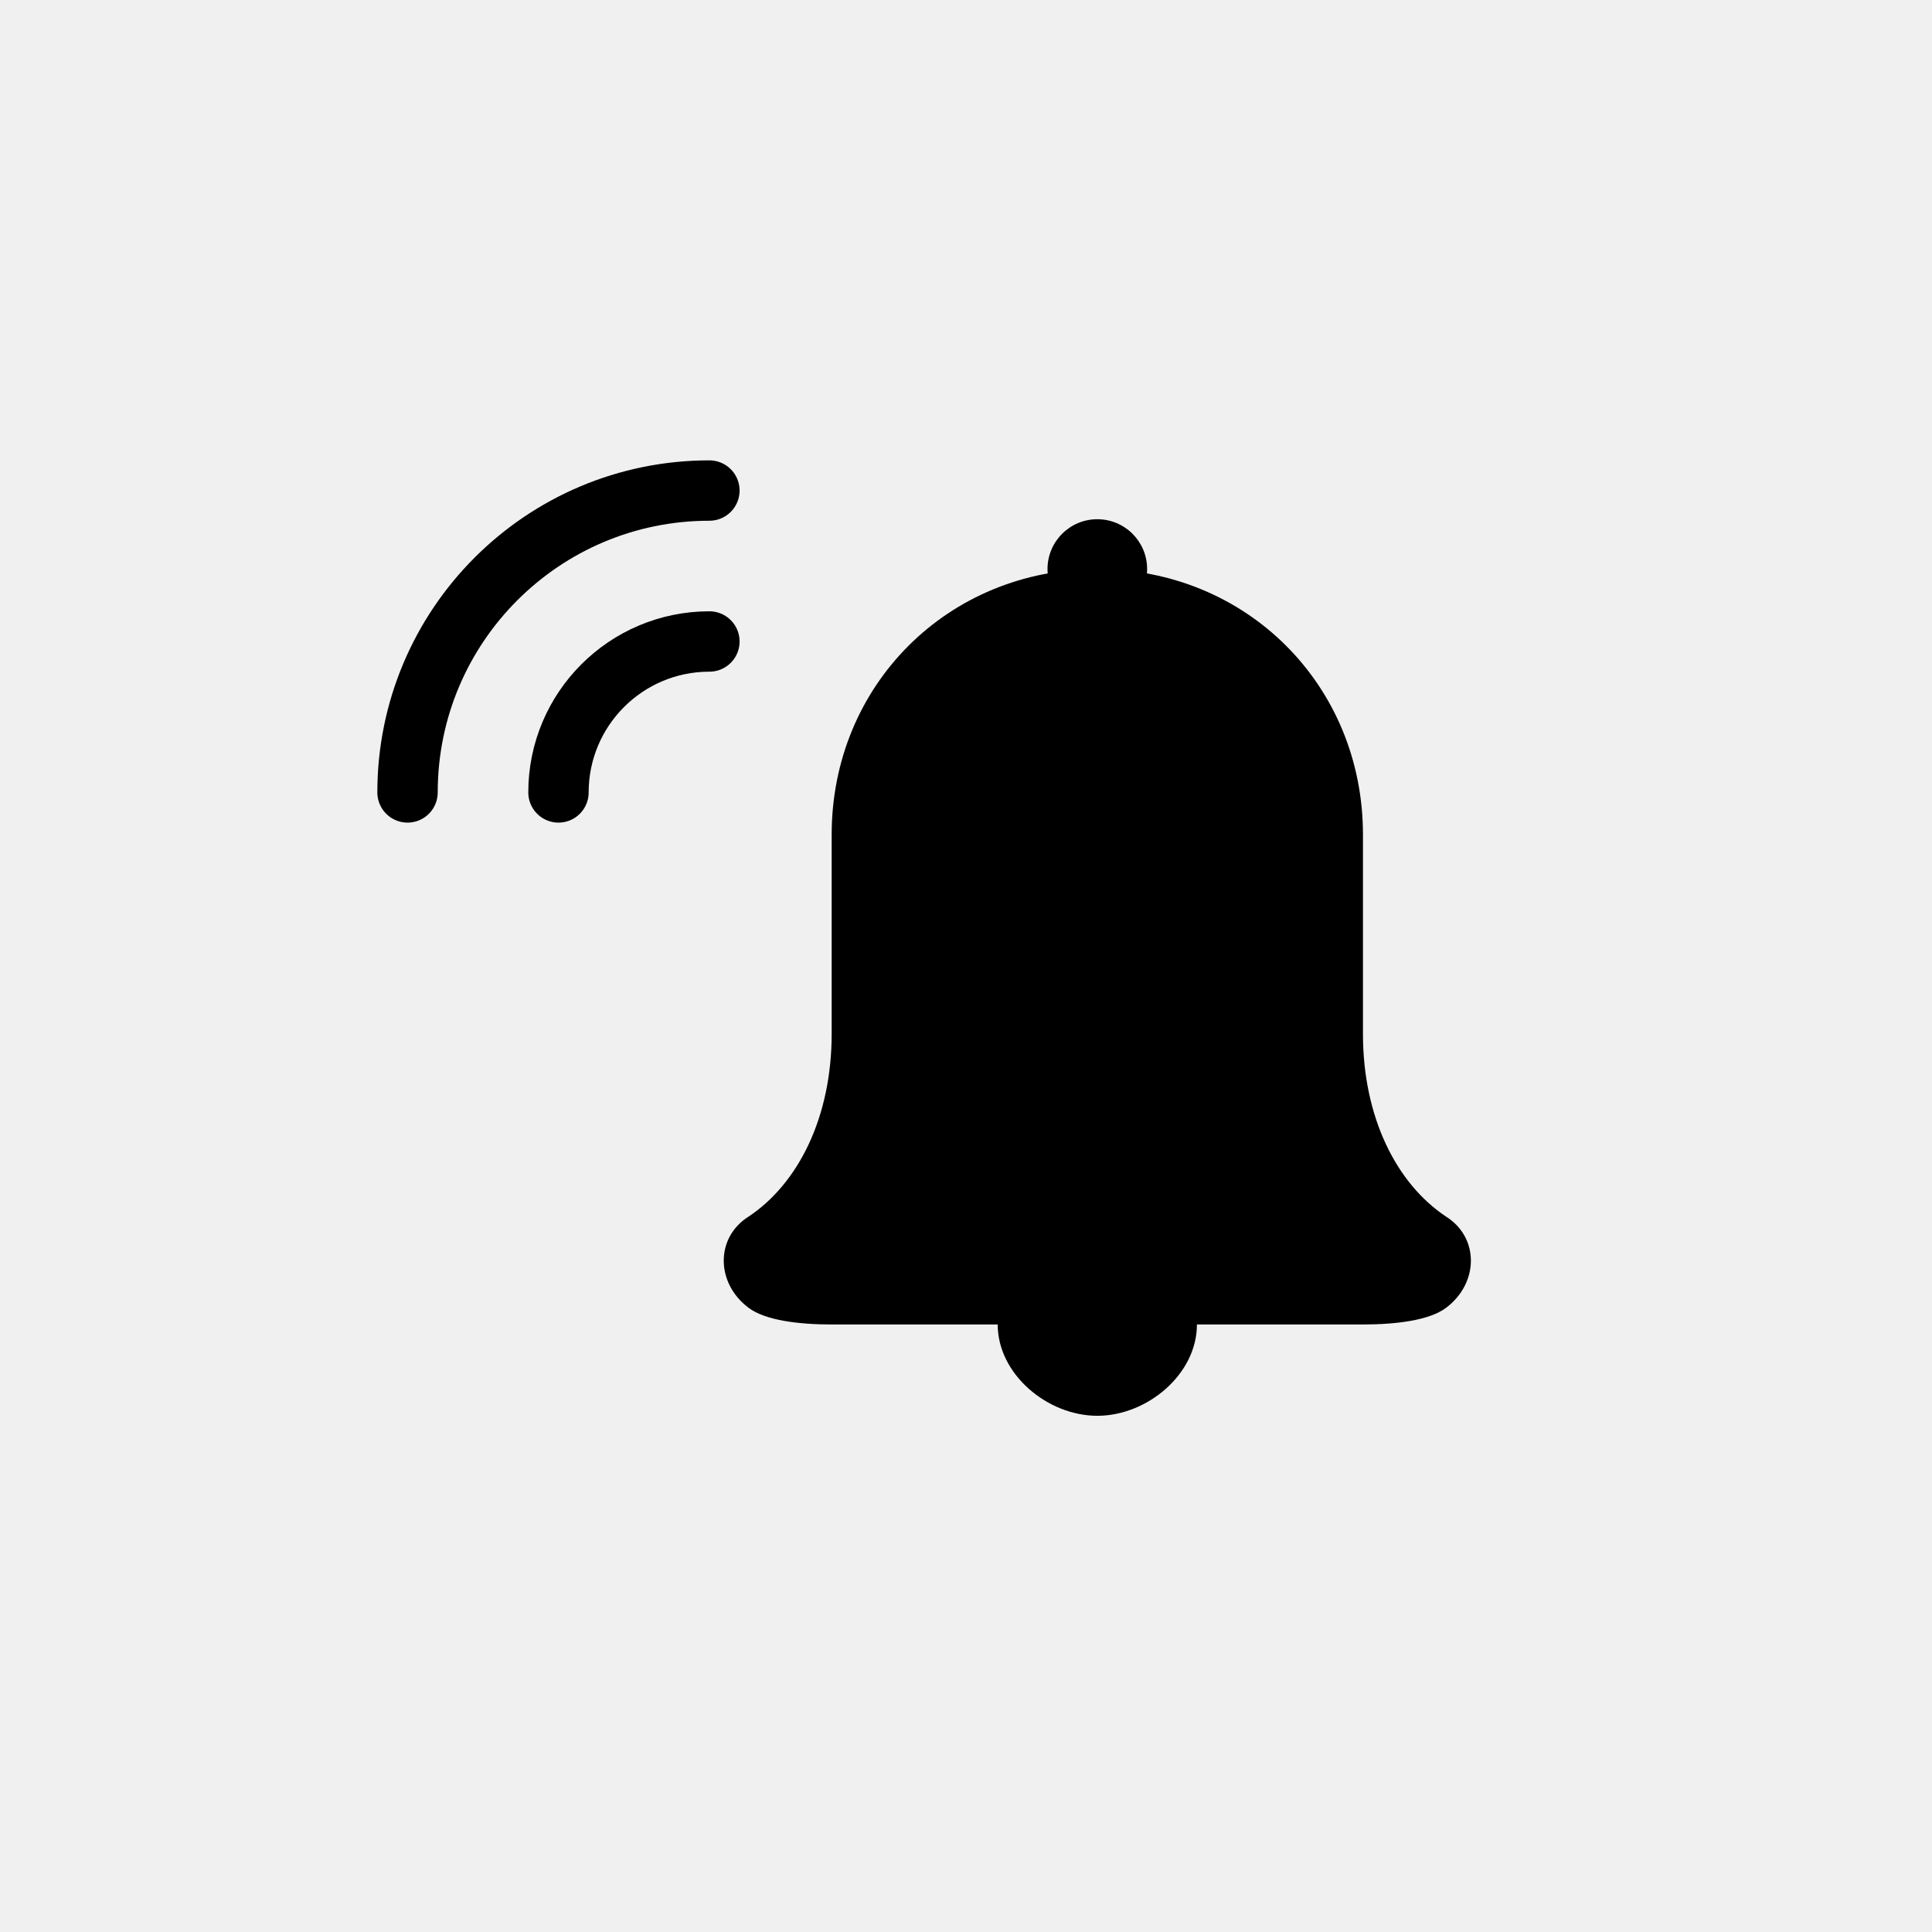
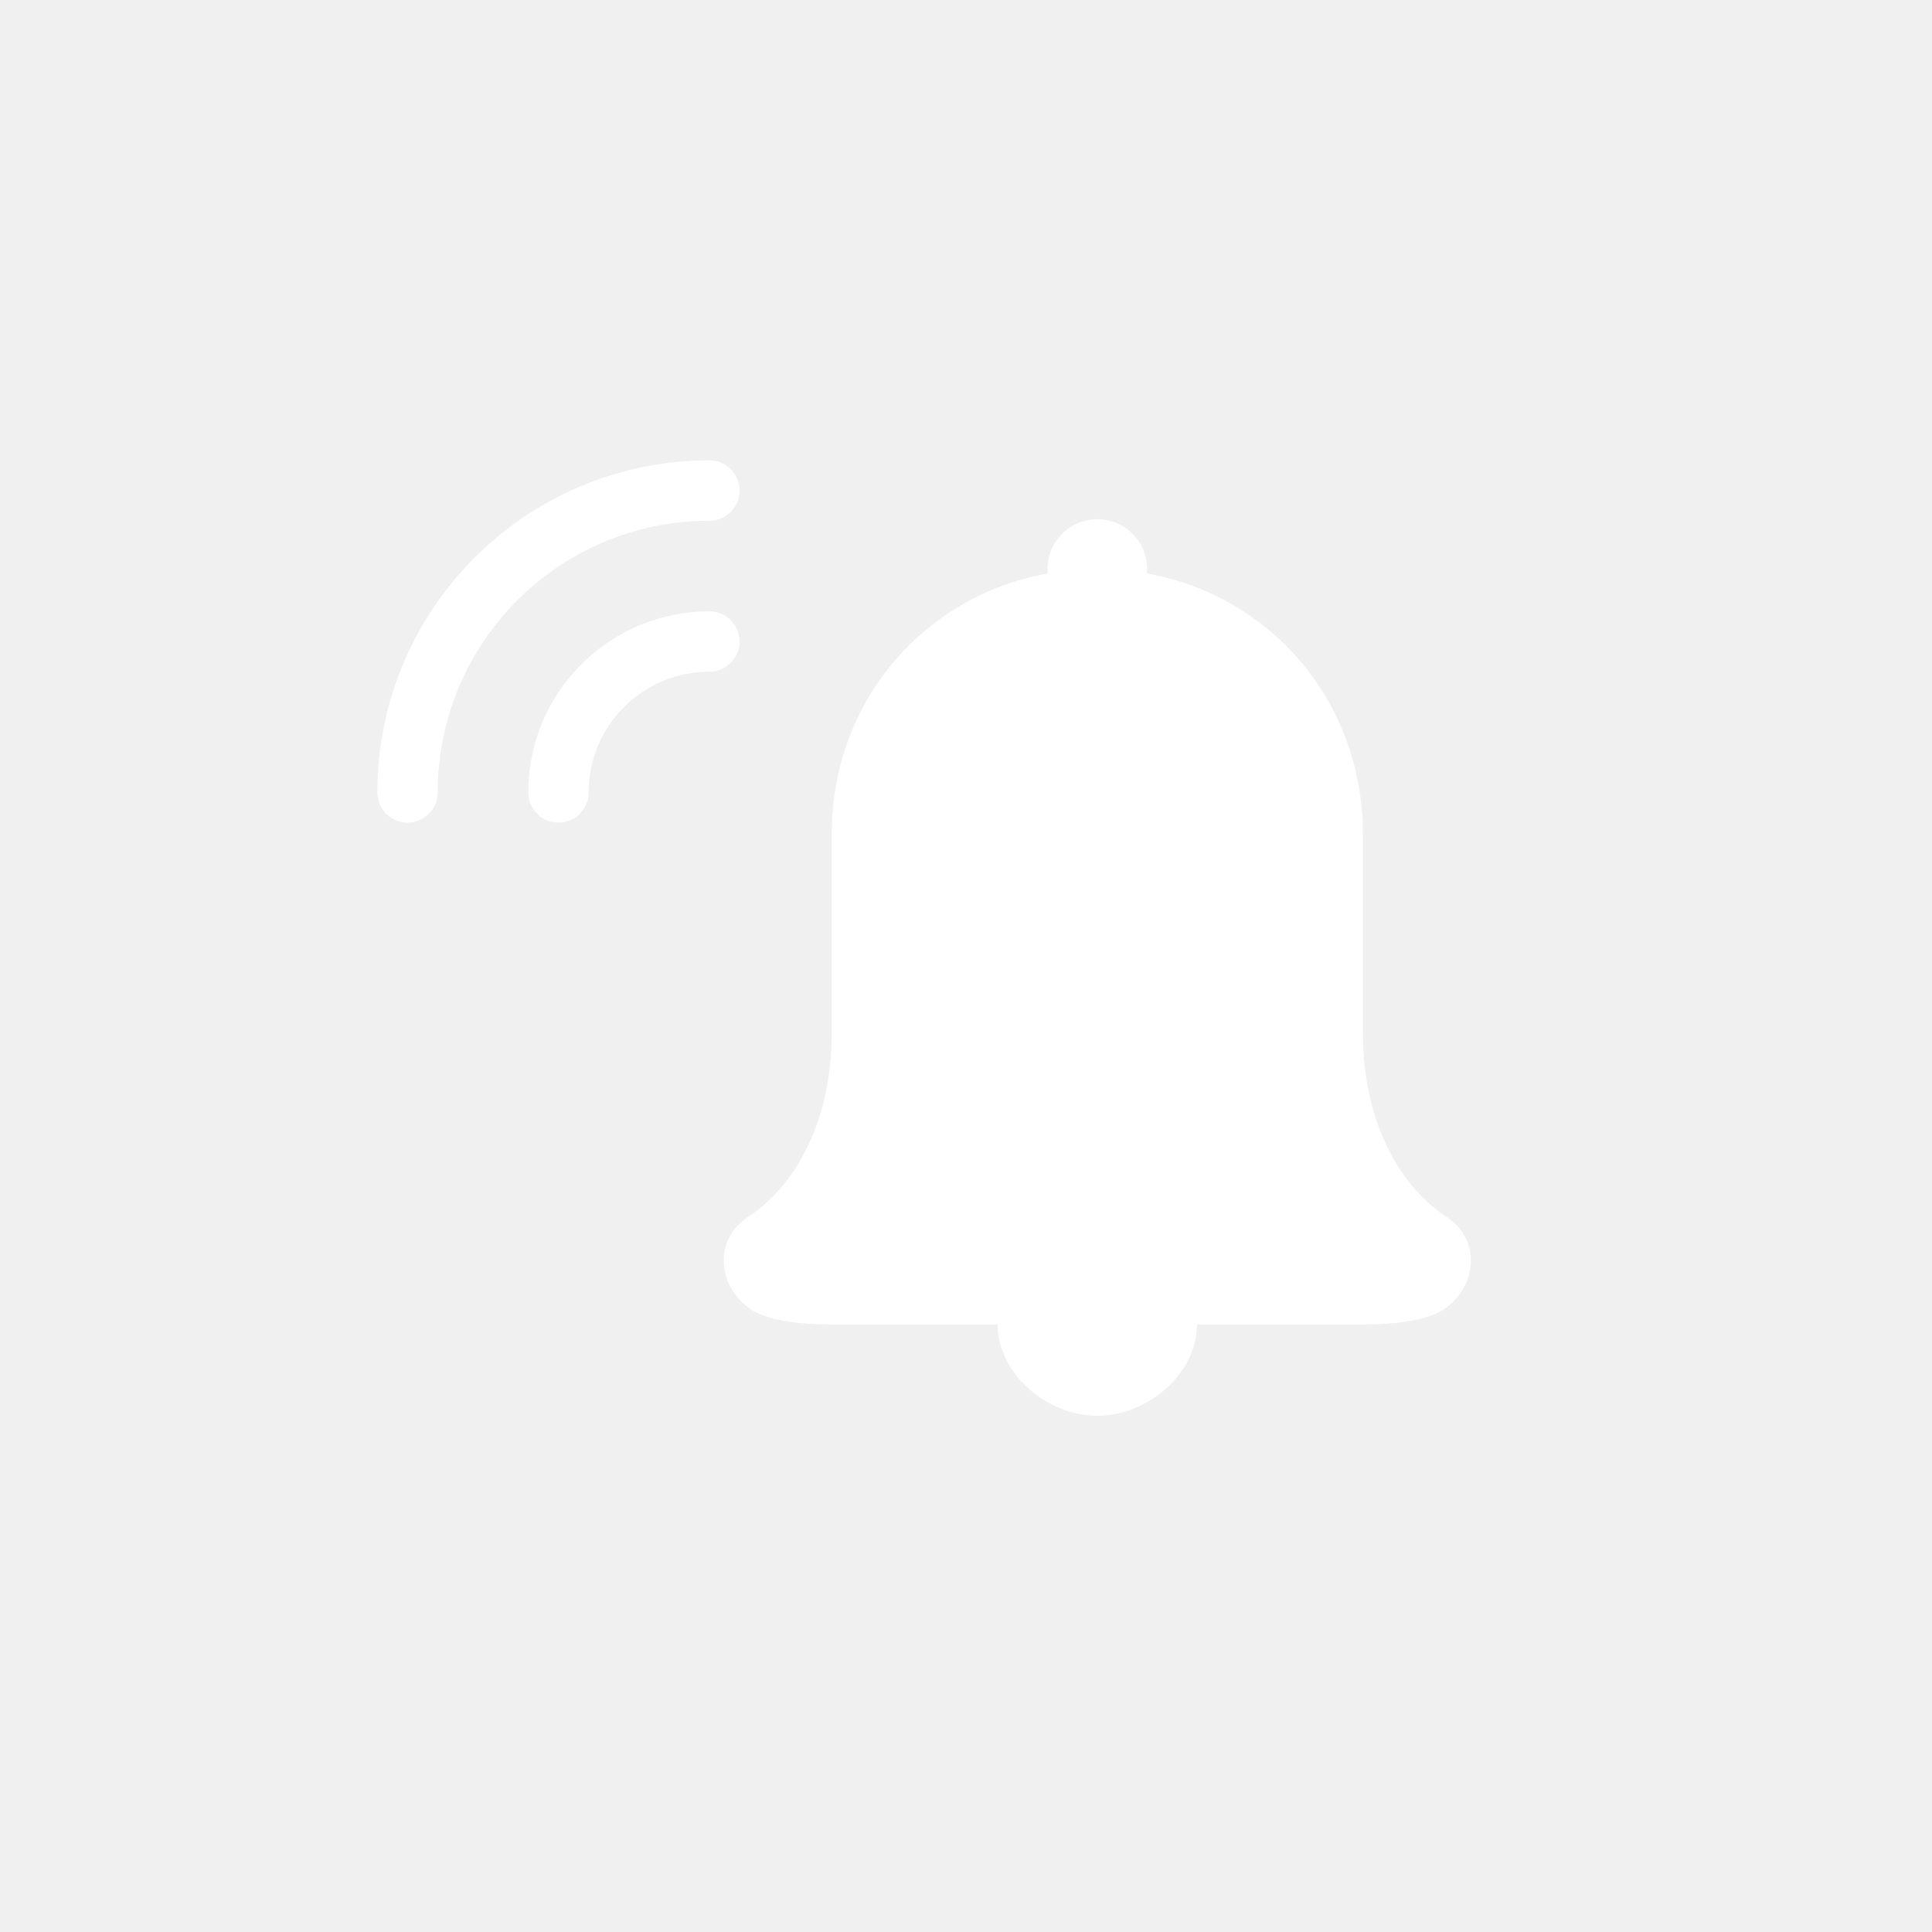
<svg xmlns="http://www.w3.org/2000/svg" width="256" height="256" viewBox="0 0 256 256">
  <rect width="256" height="256" fill="none" />
-   <g fill="none" stroke="#000" stroke-width="8" stroke-linecap="round" transform="translate(30,65)">
+   <g fill="none" stroke="#fff" stroke-width="8" stroke-linecap="round" transform="translate(30,65)">
    <path d="M64 0 A40 40 0 0 0 24 40" />
    <path d="M64 20 A20 20 0 0 0 44 40" />
  </g>
  <g transform="translate(75,60) scale(0.55)">
-     <path d="       M128 28       C92 28, 64 56, 64 92       L64 140       C64 160, 56 176, 44 184       C36 189, 36 200, 44 206       C48 209, 56 210, 64 210       L192 210       C200 210, 208 209, 212 206       C220 200, 220 189, 212 184       C200 176, 192 160, 192 140       L192 92       C192 56, 164 28, 128 28       Z       M104 210       C104 222, 116 232, 128 232       C140 232, 152 222, 152 210       Z     " fill="#000" />
-     <path d="       M128 16       A12 12 0 0 1 140 28       A12 12 0 0 1 116 28       A12 12 0 0 1 128 16       Z     " fill="#000" />
+     <path d="       M128 28       C92 28, 64 56, 64 92       L64 140       C64 160, 56 176, 44 184       C36 189, 36 200, 44 206       C48 209, 56 210, 64 210       L192 210       C200 210, 208 209, 212 206       C220 200, 220 189, 212 184       C200 176, 192 160, 192 140       L192 92       C192 56, 164 28, 128 28       Z       M104 210       C104 222, 116 232, 128 232       C140 232, 152 222, 152 210       Z     " fill="#fff" />
+     <path d="       M128 16       A12 12 0 0 1 140 28       A12 12 0 0 1 116 28       A12 12 0 0 1 128 16       Z     " fill="#fff" />
  </g>
</svg>
